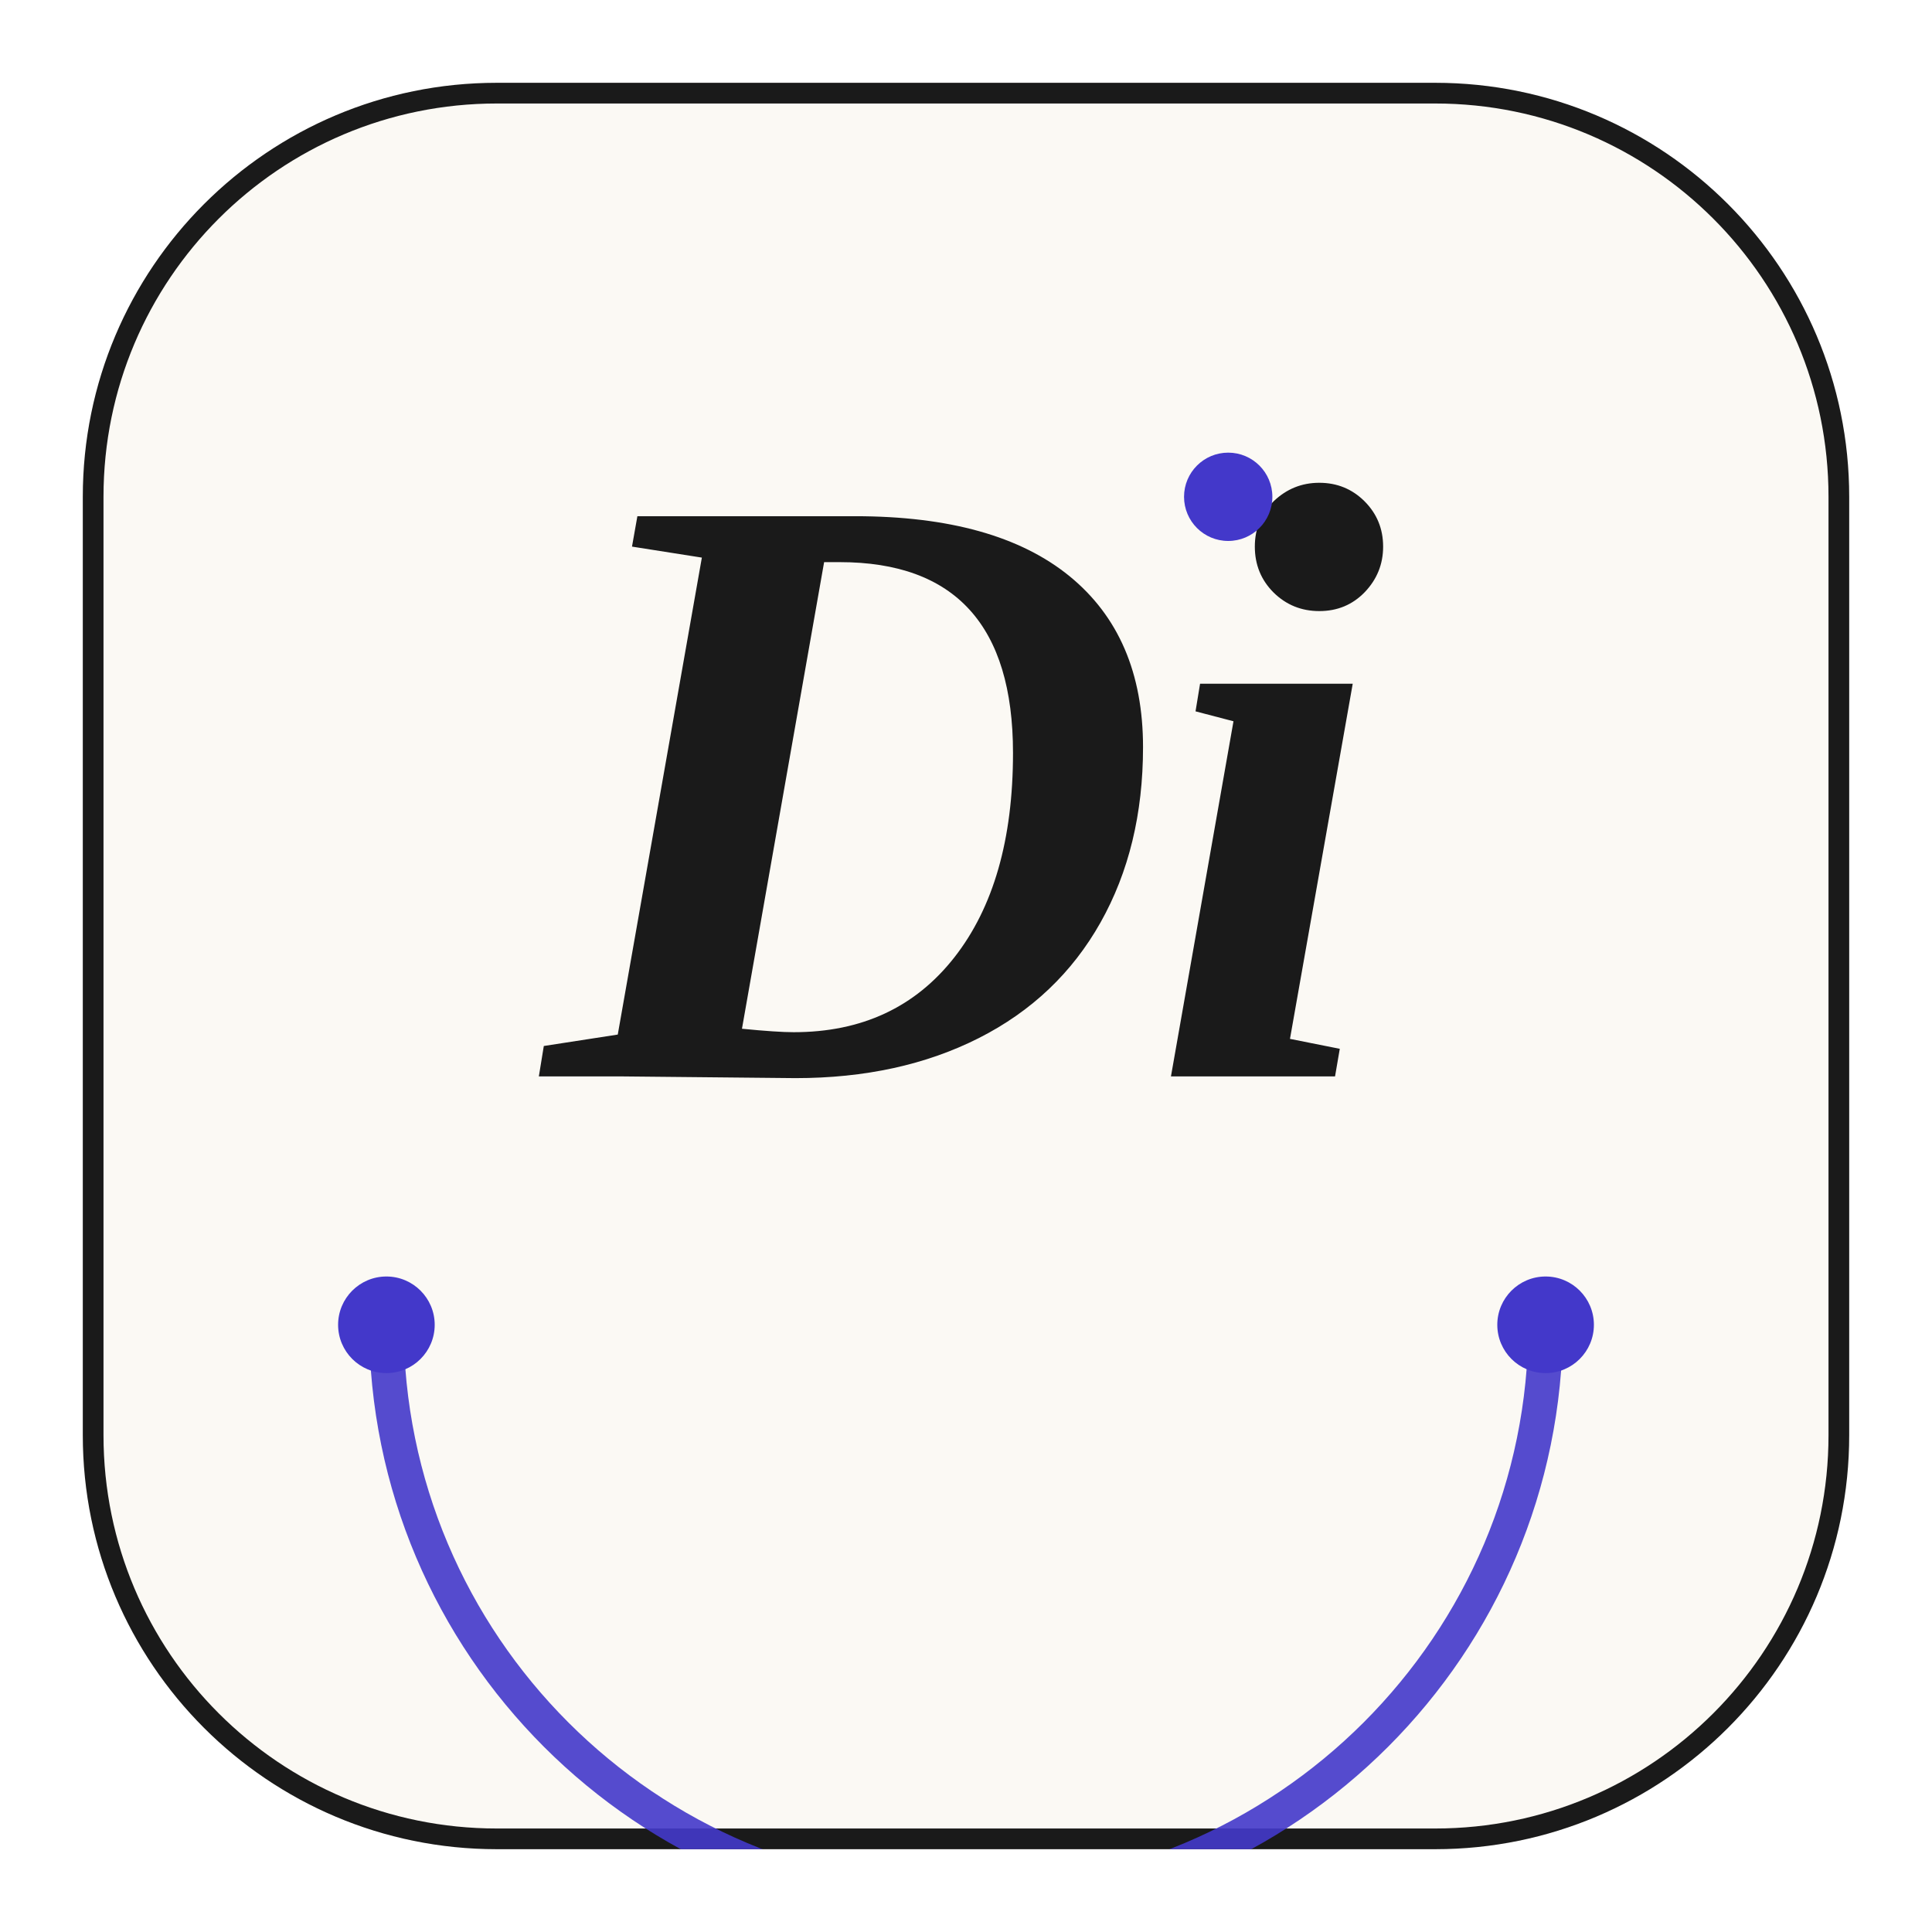
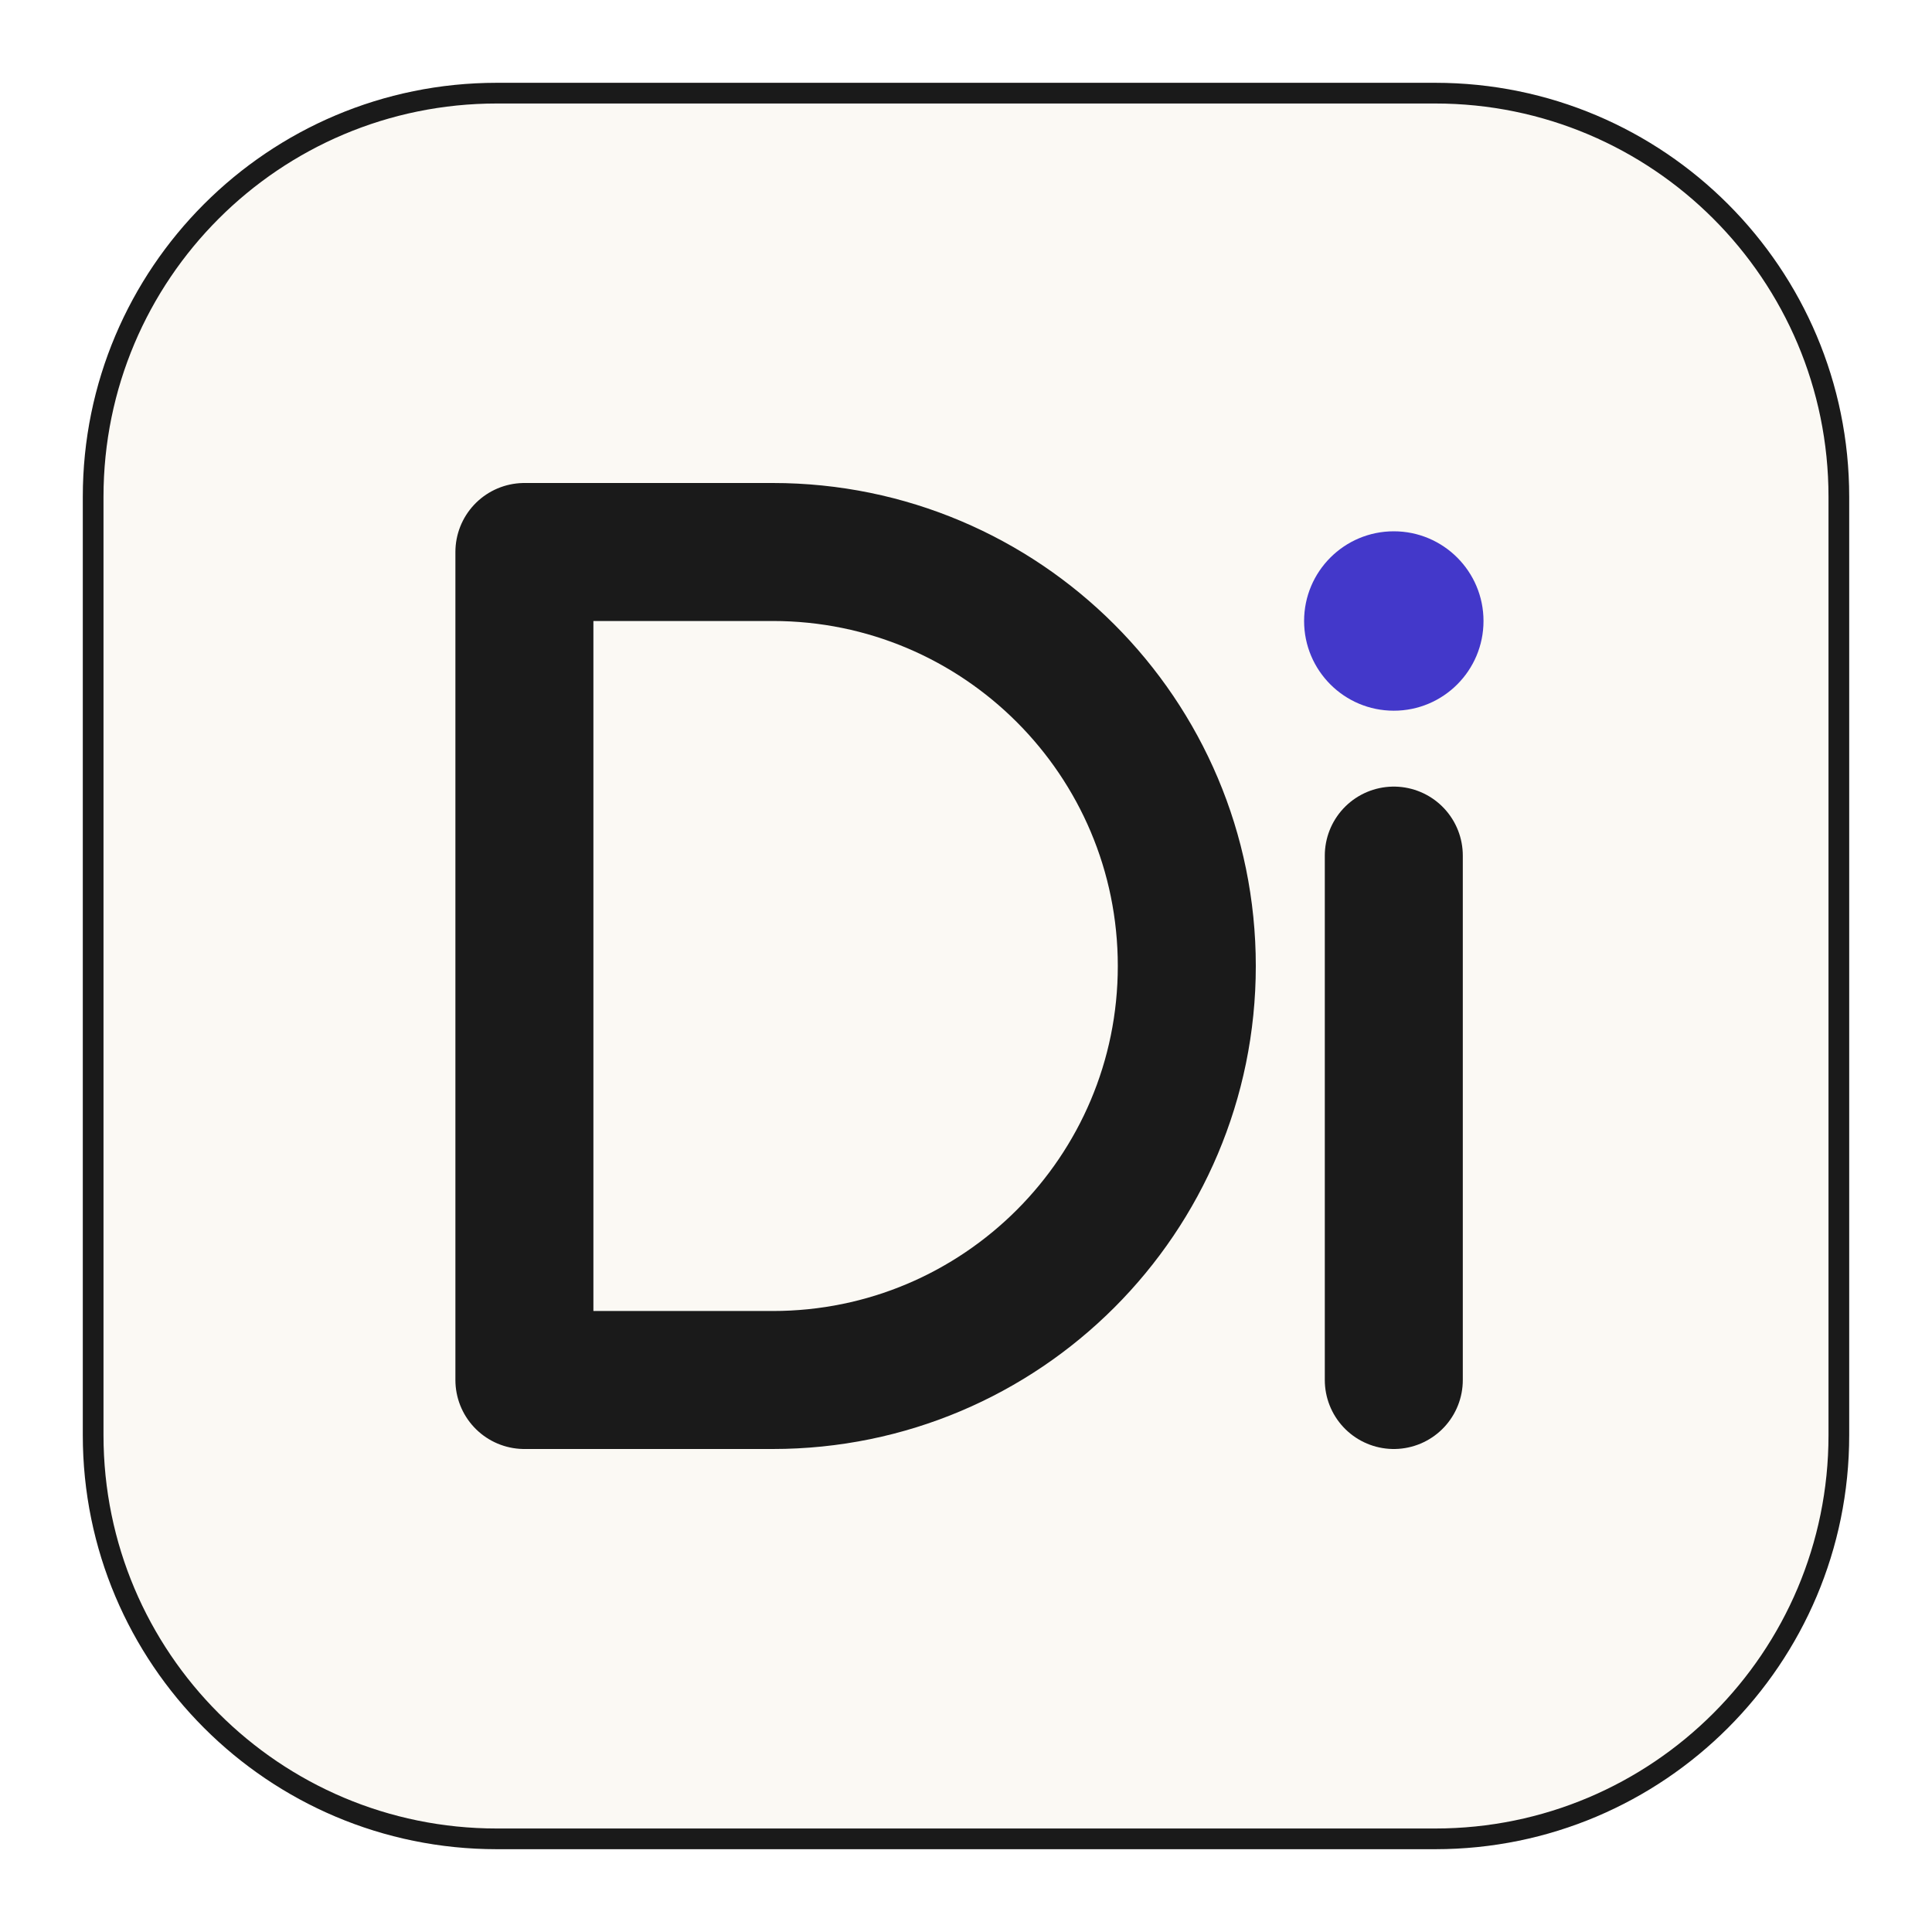
<svg xmlns="http://www.w3.org/2000/svg" width="140" height="140" viewBox="0 0 140 140" fill="none" role="img" aria-label="DeepInterview">
-   <defs>
-     <clipPath id="plate">
-       <rect x="6" y="6" width="128" height="128" rx="30" />
-     </clipPath>
-   </defs>
  <rect x="6" y="6" width="128" height="128" rx="30" fill="#FBF9F4" />
  <rect x="6.75" y="6.75" width="126.5" height="126.5" rx="29.25" fill="none" stroke="#1A1A1A" stroke-width="1.5" />
-   <g clip-path="url(#plate)">
-     <path d="M28 96 a42 42 0 0 0 84 0" fill="none" stroke="#4338CA" stroke-width="2.5" stroke-linecap="round" opacity="0.9" />
-     <circle cx="28" cy="96" r="3.5" fill="#4338CA" />
-     <circle cx="112" cy="96" r="3.5" fill="#4338CA" />
-     <text x="70" y="78" text-anchor="middle" font-family="Fraunces, Georgia, 'Times New Roman', serif" font-size="62" font-weight="600" font-style="italic" letter-spacing="-1" fill="#1A1A1A">Di</text>
-     <circle cx="89" cy="36" r="3.2" fill="#4338CA" />
-   </g>
+   <path d="M38 40 H56 A30 30 0 0 1 56 100 H38 Z" fill="none" stroke="#1A1A1A" stroke-width="10" stroke-linejoin="round" />
+   <path d="M101 62 V100" stroke="#1A1A1A" stroke-width="10" stroke-linecap="round" />
+   <circle cx="101" cy="45" r="6.5" fill="#4338CA" />
</svg>
